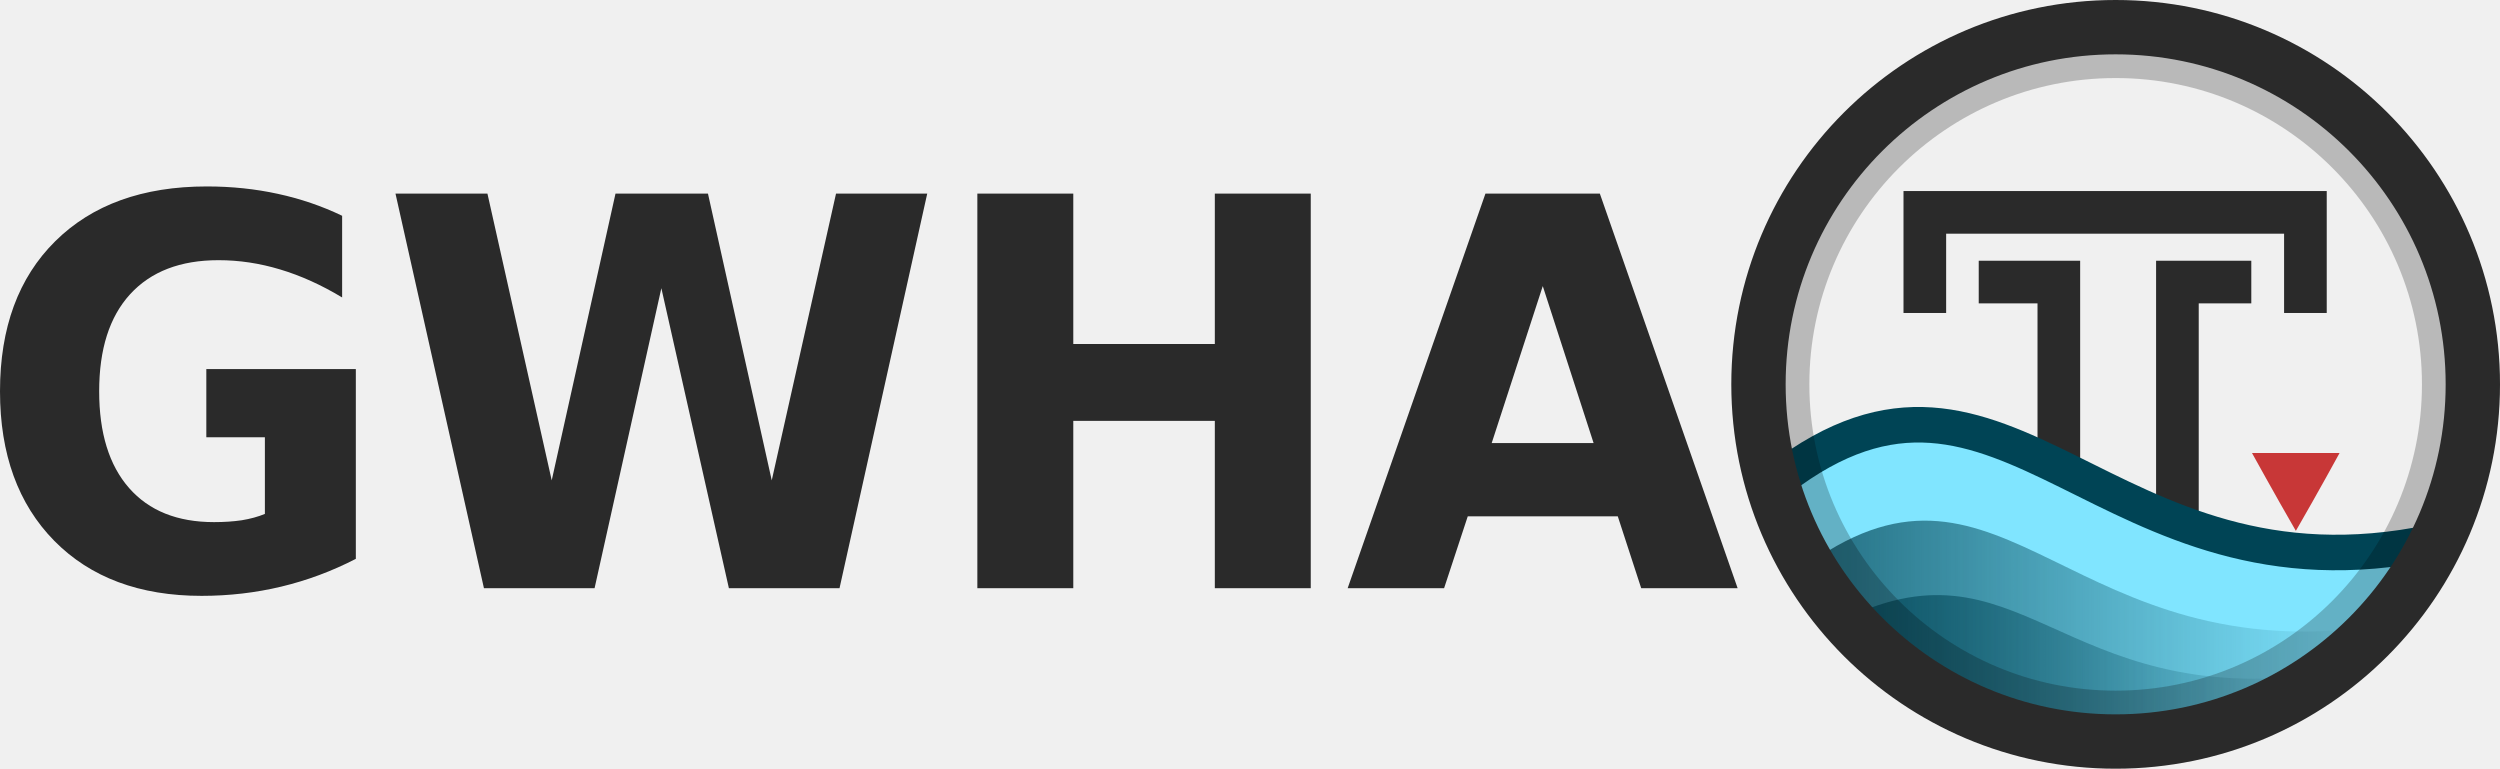
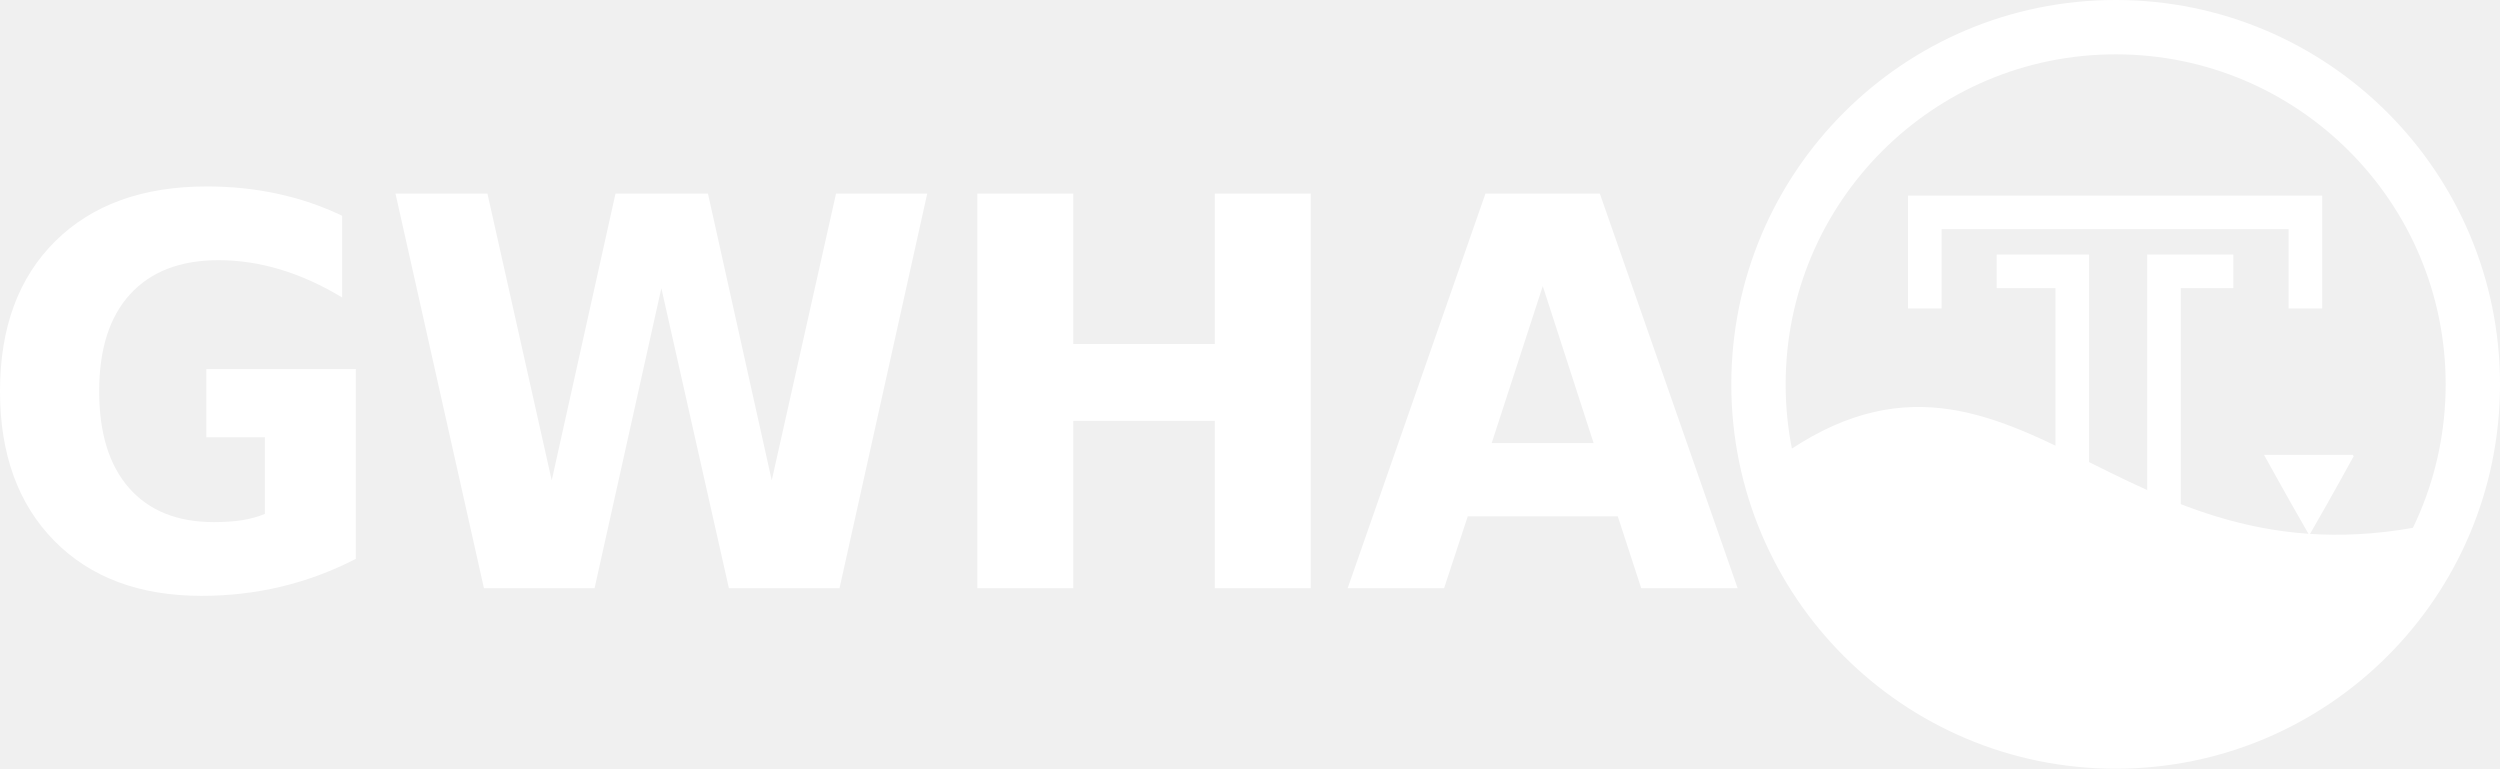
- <svg xmlns="http://www.w3.org/2000/svg" xmlns:xlink="http://www.w3.org/1999/xlink" id="svg3336" style="enable-background:new" height="572.137" width="1860.736" version="1.1">
+ <svg xmlns="http://www.w3.org/2000/svg" id="svg3336" style="enable-background:new" height="572.137" width="1860.736" version="1.1">
  <defs id="defs3338">
    <filter id="filter4254" style="color-interpolation-filters:sRGB">
      <feBlend id="feBlend4256" in2="BackgroundImage" mode="multiply" />
    </filter>
    <clipPath clipPathUnits="userSpaceOnUse" id="clipPath3962">
      <rect width="460.092" x="56.304" y="10.396" rx="230.027" height="460.093" style="fill:none;stroke:#ff0000;stroke-width:1.067;stroke-miterlimit:4;stroke-dasharray:none;enable-background:new" id="rect3964" clip-path="none" />
    </clipPath>
    <clipPath clipPathUnits="userSpaceOnUse" id="clipPath3973">
      <rect width="431.337" x="12.671" y="12.878" rx="215.65" height="431.337" style="fill:none;stroke:#ff0000;stroke-width:1;stroke-miterlimit:4;stroke-dasharray:none;enable-background:new" id="rect3975" clip-path="none" />
    </clipPath>
-     <linearGradient id="linearGradient4067-5">
-       <stop style="stop-color:#004354;stop-opacity:1;" offset="0" id="stop4069-0" />
-       <stop style="stop-color:#004354;stop-opacity:0;" offset="1" id="stop4071-4" />
-     </linearGradient>
-     <linearGradient id="linearGradient4059-8">
-       <stop style="stop-color:#004354;stop-opacity:1;" offset="0" id="stop4061-7" />
-       <stop style="stop-color:#004354;stop-opacity:0;" offset="1" id="stop4063-6" />
-     </linearGradient>
    <linearGradient id="linearGradient4190-6-2" y2="358" gradientUnits="userSpaceOnUse" x2="376" gradientTransform="matrix(1.0084,0,0,1.0084,-2.5546,-2)" y1="238" x1="256">
      <stop id="stop4186-77-0" style="stop-color:#00ccff;stop-opacity:1;" offset="0" />
      <stop id="stop4188-0-1" style="stop-color:#004354;stop-opacity:1;" offset="1" />
    </linearGradient>
-     <linearGradient xlink:href="#linearGradient4067-5" id="linearGradient4144" gradientUnits="userSpaceOnUse" gradientTransform="matrix(1.232656,0,0,1.187506,1275.78,33.55664)" x1="60.435" y1="396.505" x2="357.194" y2="396.505" />
-     <linearGradient xlink:href="#linearGradient4059-8" id="linearGradient4147" gradientUnits="userSpaceOnUse" gradientTransform="matrix(1.232656,0,0,1.238171,1273.315,8.42671)" x1="47.519" y1="376.82" x2="390.729" y2="376.82" />
  </defs>
  <g id="layer6" style="opacity:0.3;filter:url(#filter4254)" transform="translate(1720.495,-13.81731)" clip-path="url(#clipPath3962)" />
  <g id="layer1" style="display:none" transform="translate(1111.815,-549.3474)">
    <path id="path3774" d="m 177.12,614.784 h 191.883 c 154.987,0 177.12,22.119 177.12,176.96 v 153.813 c 0,154.837 -22.141,176.96 -177.12,176.96 H 177.12 C 22.144,1122.517 0,1100.331 0,945.515 V 791.701 c 0,-154.837 22.141,-176.96 177.12,-176.96 z" style="display:inline;fill:#0000ff;fill-opacity:0.081;stroke:#0000ff;stroke-width:1.067" />
    <circle id="path4118" style="color:#000000;display:inline;fill:#0000ff;fill-opacity:0.081;stroke:#0000ff;stroke-width:1.067;enable-background:accumulate" cx="273.067" cy="868.651" r="153.6" />
    <rect id="rect4152" style="color:#000000;display:inline;fill:#0000ff;fill-opacity:0.081;stroke:#0000ff;stroke-width:1.067;stroke-linecap:round;stroke-linejoin:round;enable-background:accumulate" height="290.133" width="290.133" y="723.584" x="128" />
    <rect id="rect4154" style="color:#000000;display:inline;fill:#0000ff;fill-opacity:0.081;stroke:#0000ff;stroke-width:1.067;stroke-linecap:round;stroke-linejoin:round;enable-background:accumulate" height="256" width="324.267" y="740.651" x="110.933" />
    <rect id="rect4156" style="color:#000000;display:inline;fill:#0000ff;fill-opacity:0.081;stroke:#0000ff;stroke-width:1.067;stroke-linecap:round;stroke-linejoin:round;enable-background:accumulate" height="324.267" width="256" y="706.517" x="145.067" />
  </g>
-   <g id="g4537" transform="translate(3.395412,-74.58735)" style="stroke:#2a2a2a;stroke-opacity:1">
-     <path id="path2995-6" d="m 1656.369,284.52 h -39.132 v 254.214" style="fill:none;fill-opacity:0;stroke:#2a2a2a;stroke-width:31.737;stroke-linecap:square;stroke-linejoin:miter;stroke-miterlimit:4;stroke-dasharray:none;stroke-opacity:1" />
-     <path style="display:inline;fill:none;fill-opacity:0;stroke:#2a2a2a;stroke-width:31.737;stroke-linecap:square;stroke-linejoin:miter;stroke-miterlimit:4;stroke-dasharray:none;stroke-opacity:1;enable-background:new" d="m 1429.239,291.669 v -59.019 h 283.269 v 59.019" id="path3765" />
-     <path id="path2995" d="m 1485.231,284.52 h 43.754 v 251.784" style="fill:none;fill-opacity:0;stroke:#2a2a2a;stroke-width:31.737;stroke-linecap:square;stroke-linejoin:miter;stroke-miterlimit:4;stroke-dasharray:none;stroke-opacity:1" />
-   </g>
-   <path d="m 1741.32,337.183 h -65.169 c 0,0 17.357,31.481 32.605,57.892 0.032,0 0.032,-0.021 0.032,-0.021 l 0.031,-0.032 0.032,-0.032 0.031,-0.021 c 17.058,-29.545 32.482,-57.853 32.482,-57.853 z" style="color:#000000;display:inline;fill:#c83737;fill-opacity:1;stroke-width:1.233;enable-background:new" id="path4622" />
-   <path style="display:inline;fill:#80e5ff;fill-opacity:1;stroke:#004455;stroke-width:26.448;stroke-linecap:round;stroke-linejoin:round;stroke-miterlimit:4;stroke-dasharray:none;stroke-opacity:1;enable-background:new" d="m 1324.671,356.54 c -0.687,96.283 117.861,163.669 158.901,179.743 138.732,50.116 289.911,-38.339 326.938,-132.758 -245.523,51.493 -316.944,-176.561 -485.84,-46.985 z" id="path3852" />
-   <path style="display:inline;opacity:0.75;fill:url(#linearGradient4147);fill-opacity:1;stroke:none;stroke-width:1.233;enable-background:new" d="m 1347.495,418.728 c 27.577,48.555 117.65,120.104 156.337,130.939 118.013,2.581 195.533,-27.946 268.73,-84.028 -231.445,34.711 -280.508,-148.914 -425.066,-46.911 z" id="path3852-7-7" />
-   <path style="display:inline;opacity:0.75;fill:url(#linearGradient4144);fill-opacity:1;stroke:none;stroke-width:1.233;enable-background:new" d="m 1367.888,463.198 c 23.516,37.303 108.542,82.443 141.532,90.767 95.209,1.371 159.995,-18.804 219.07,-52.337 -197.362,26.667 -224.207,-108.202 -360.602,-38.43 z" id="path3852-7" />
-   <rect width="487.995" x="1330.671" y="42.071" rx="243.977" height="487.996" style="opacity:0.23;fill:none;stroke:#000000;stroke-width:32.049;stroke-miterlimit:4;stroke-dasharray:none" id="rect16-9" ry="243.977" />
-   <rect width="531.69" x="1308.823" y="20.223" rx="265.822" height="531.691" style="fill:none;fill-opacity:1;stroke:#2a2a2a;stroke-width:40.447;stroke-miterlimit:4;stroke-dasharray:none;stroke-opacity:1" id="rect16-5" clip-path="none" ry="265.822" />
-   <path style="font-style:normal;font-variant:normal;font-weight:bold;font-stretch:normal;font-size:17.537px;line-height:0%;font-family:'Liberation Sans';-inkscape-font-specification:'Liberation Sans Bold';letter-spacing:0px;word-spacing:0px;fill:#2a2a2a;fill-opacity:1;stroke:none;stroke-width:13.26;stroke-miterlimit:4;stroke-dasharray:none;stroke-opacity:1;enable-background:new" d="m 153.936,138.766 c -47.727,0 -85.314,13.573 -112.763,40.721 C 13.724,206.635 0,243.882 0,291.228 c 0,46.821 13.478,83.937 40.432,111.348 26.954,27.279 63.491,40.919 109.61,40.919 20.401,0 40.183,-2.296 59.348,-6.886 19.165,-4.59 37.649,-11.475 55.454,-20.655 V 274.703 H 153.565 v 50.756 h 43.585 v 57.051 c -5.069,2.098 -10.819,3.672 -17.249,4.722 -6.306,0.918 -13.167,1.377 -20.586,1.377 -27.325,0 -48.407,-8.46 -63.244,-25.379 -14.837,-16.919 -22.257,-40.919 -22.257,-72.002 0,-31.345 7.666,-55.411 22.998,-72.198 15.455,-16.918 37.403,-25.377 65.841,-25.377 15.332,0 30.601,2.294 45.81,6.885 15.332,4.59 30.725,11.542 46.181,20.853 v -60.789 c -14.961,-7.213 -30.911,-12.656 -47.85,-16.328 -16.816,-3.672 -34.435,-5.508 -52.858,-5.508 z m 140.416,5.311 65.841,293.712 h 82.346 l 49.705,-223.283 50.261,223.283 h 82.347 l 65.284,-293.712 H 622.257 L 574.407,357.525 526.928,144.077 H 458.119 L 410.64,357.525 362.79,144.077 Z m 433.082,0 v 293.712 h 71.405 V 313.261 H 904.183 v 124.527 h 71.405 V 144.077 H 904.183 V 256.014 H 798.84 V 144.077 Z m 378.184,0 -102.563,293.712 h 71.776 l 17.618,-53.509 h 111.651 l 17.434,53.509 h 71.774 l -102.562,-293.712 z m 42.657,68.854 37.836,116.855 h -75.856 z" id="text3084" />
+   <path style="fill:none;fill-opacity:0;stroke:#ffffff;stroke-width:25;stroke-linecap:square;stroke-linejoin:miter;stroke-miterlimit:4;stroke-dasharray:none;stroke-opacity:1" d="m 1649.765,201.933 h -39.132 v 254.214" id="path2995-6" />
+   <path id="path3765" d="m 1432.635,217.081 v -59.019 h 283.269 v 59.019" style="display:inline;fill:none;fill-opacity:0;stroke:#ffffff;stroke-width:25;stroke-linecap:square;stroke-linejoin:miter;stroke-miterlimit:4;stroke-dasharray:none;stroke-opacity:1;enable-background:new" />
+   <path style="fill:none;fill-opacity:0;stroke:#ffffff;stroke-width:25;stroke-linecap:square;stroke-linejoin:miter;stroke-miterlimit:4;stroke-dasharray:none;stroke-opacity:1" d="m 1498.626,201.933 h 43.754 v 251.784" id="path2995" />
+   <path d="m 1751.32,339.183 h -65.169 c 0,0 17.357,31.481 32.605,57.892 0.032,0 0.032,-0.021 0.032,-0.021 l 0.031,-0.032 0.032,-0.032 0.031,-0.021 c 17.058,-29.545 32.482,-57.853 32.482,-57.853 z" style="color:#000000;display:inline;fill:#ffffff;fill-opacity:1;stroke:#ffffff;stroke-width:1.233;enable-background:new" id="path4622" />
+   <path style="display:inline;fill:#ffffff;fill-opacity:1;stroke:#ffffff;stroke-width:26.448;stroke-linecap:round;stroke-linejoin:round;stroke-miterlimit:4;stroke-dasharray:none;stroke-opacity:1;enable-background:new" d="m 1324.671,356.54 c -0.687,96.283 117.861,163.669 158.901,179.743 138.732,50.116 289.911,-38.339 326.938,-132.758 -245.523,51.493 -316.944,-176.561 -485.84,-46.985 z" id="path3852" />
+   <path style="display:inline;opacity:0.75;fill:#ffffff;fill-opacity:1;stroke:none;stroke-width:1.233;enable-background:new" d="m 1347.495,418.728 c 27.577,48.555 117.65,120.104 156.337,130.939 118.013,2.581 195.533,-27.946 268.73,-84.028 -231.445,34.711 -280.508,-148.914 -425.066,-46.911 z" id="path3852-7-7" />
+   <path style="display:inline;opacity:0.75;fill:#ffffff;fill-opacity:1;stroke:none;stroke-width:1.233;enable-background:new" d="m 1367.888,463.198 c 23.516,37.303 108.542,82.443 141.532,90.767 95.209,1.371 159.995,-18.804 219.07,-52.337 -197.362,26.667 -224.207,-108.202 -360.602,-38.43 z" id="path3852-7" />
+   <rect width="531.69" x="1308.823" y="20.223" rx="265.822" height="531.691" style="fill:none;fill-opacity:1;stroke:#ffffff;stroke-width:40.447;stroke-miterlimit:4;stroke-dasharray:none;stroke-opacity:1" id="rect16-5" clip-path="none" ry="265.822" />
+   <path style="font-style:normal;font-variant:normal;font-weight:bold;font-stretch:normal;font-size:17.537px;line-height:0%;font-family:'Liberation Sans';-inkscape-font-specification:'Liberation Sans Bold';letter-spacing:0px;word-spacing:0px;fill:#ffffff;fill-opacity:1;stroke:none;stroke-width:13.26;stroke-miterlimit:4;stroke-dasharray:none;stroke-opacity:1;enable-background:new" d="m 153.936,138.766 c -47.727,0 -85.314,13.573 -112.763,40.721 C 13.724,206.635 0,243.882 0,291.228 c 0,46.821 13.478,83.937 40.432,111.348 26.954,27.279 63.491,40.919 109.61,40.919 20.401,0 40.183,-2.296 59.348,-6.886 19.165,-4.59 37.649,-11.475 55.454,-20.655 V 274.703 H 153.565 v 50.756 h 43.585 v 57.051 c -5.069,2.098 -10.819,3.672 -17.249,4.722 -6.306,0.918 -13.167,1.377 -20.586,1.377 -27.325,0 -48.407,-8.46 -63.244,-25.379 -14.837,-16.919 -22.257,-40.919 -22.257,-72.002 0,-31.345 7.666,-55.411 22.998,-72.198 15.455,-16.918 37.403,-25.377 65.841,-25.377 15.332,0 30.601,2.294 45.81,6.885 15.332,4.59 30.725,11.542 46.181,20.853 v -60.789 c -14.961,-7.213 -30.911,-12.656 -47.85,-16.328 -16.816,-3.672 -34.435,-5.508 -52.858,-5.508 z m 140.416,5.311 65.841,293.712 h 82.346 l 49.705,-223.283 50.261,223.283 h 82.347 l 65.284,-293.712 H 622.257 L 574.407,357.525 526.928,144.077 H 458.119 L 410.64,357.525 362.79,144.077 Z m 433.082,0 v 293.712 h 71.405 V 313.261 H 904.183 v 124.527 h 71.405 V 144.077 H 904.183 V 256.014 H 798.84 V 144.077 Z m 378.184,0 -102.563,293.712 h 71.776 l 17.618,-53.509 h 111.651 l 17.434,53.509 h 71.774 l -102.562,-293.712 z m 42.657,68.854 37.836,116.855 h -75.856 z" id="text3084" />
</svg>
